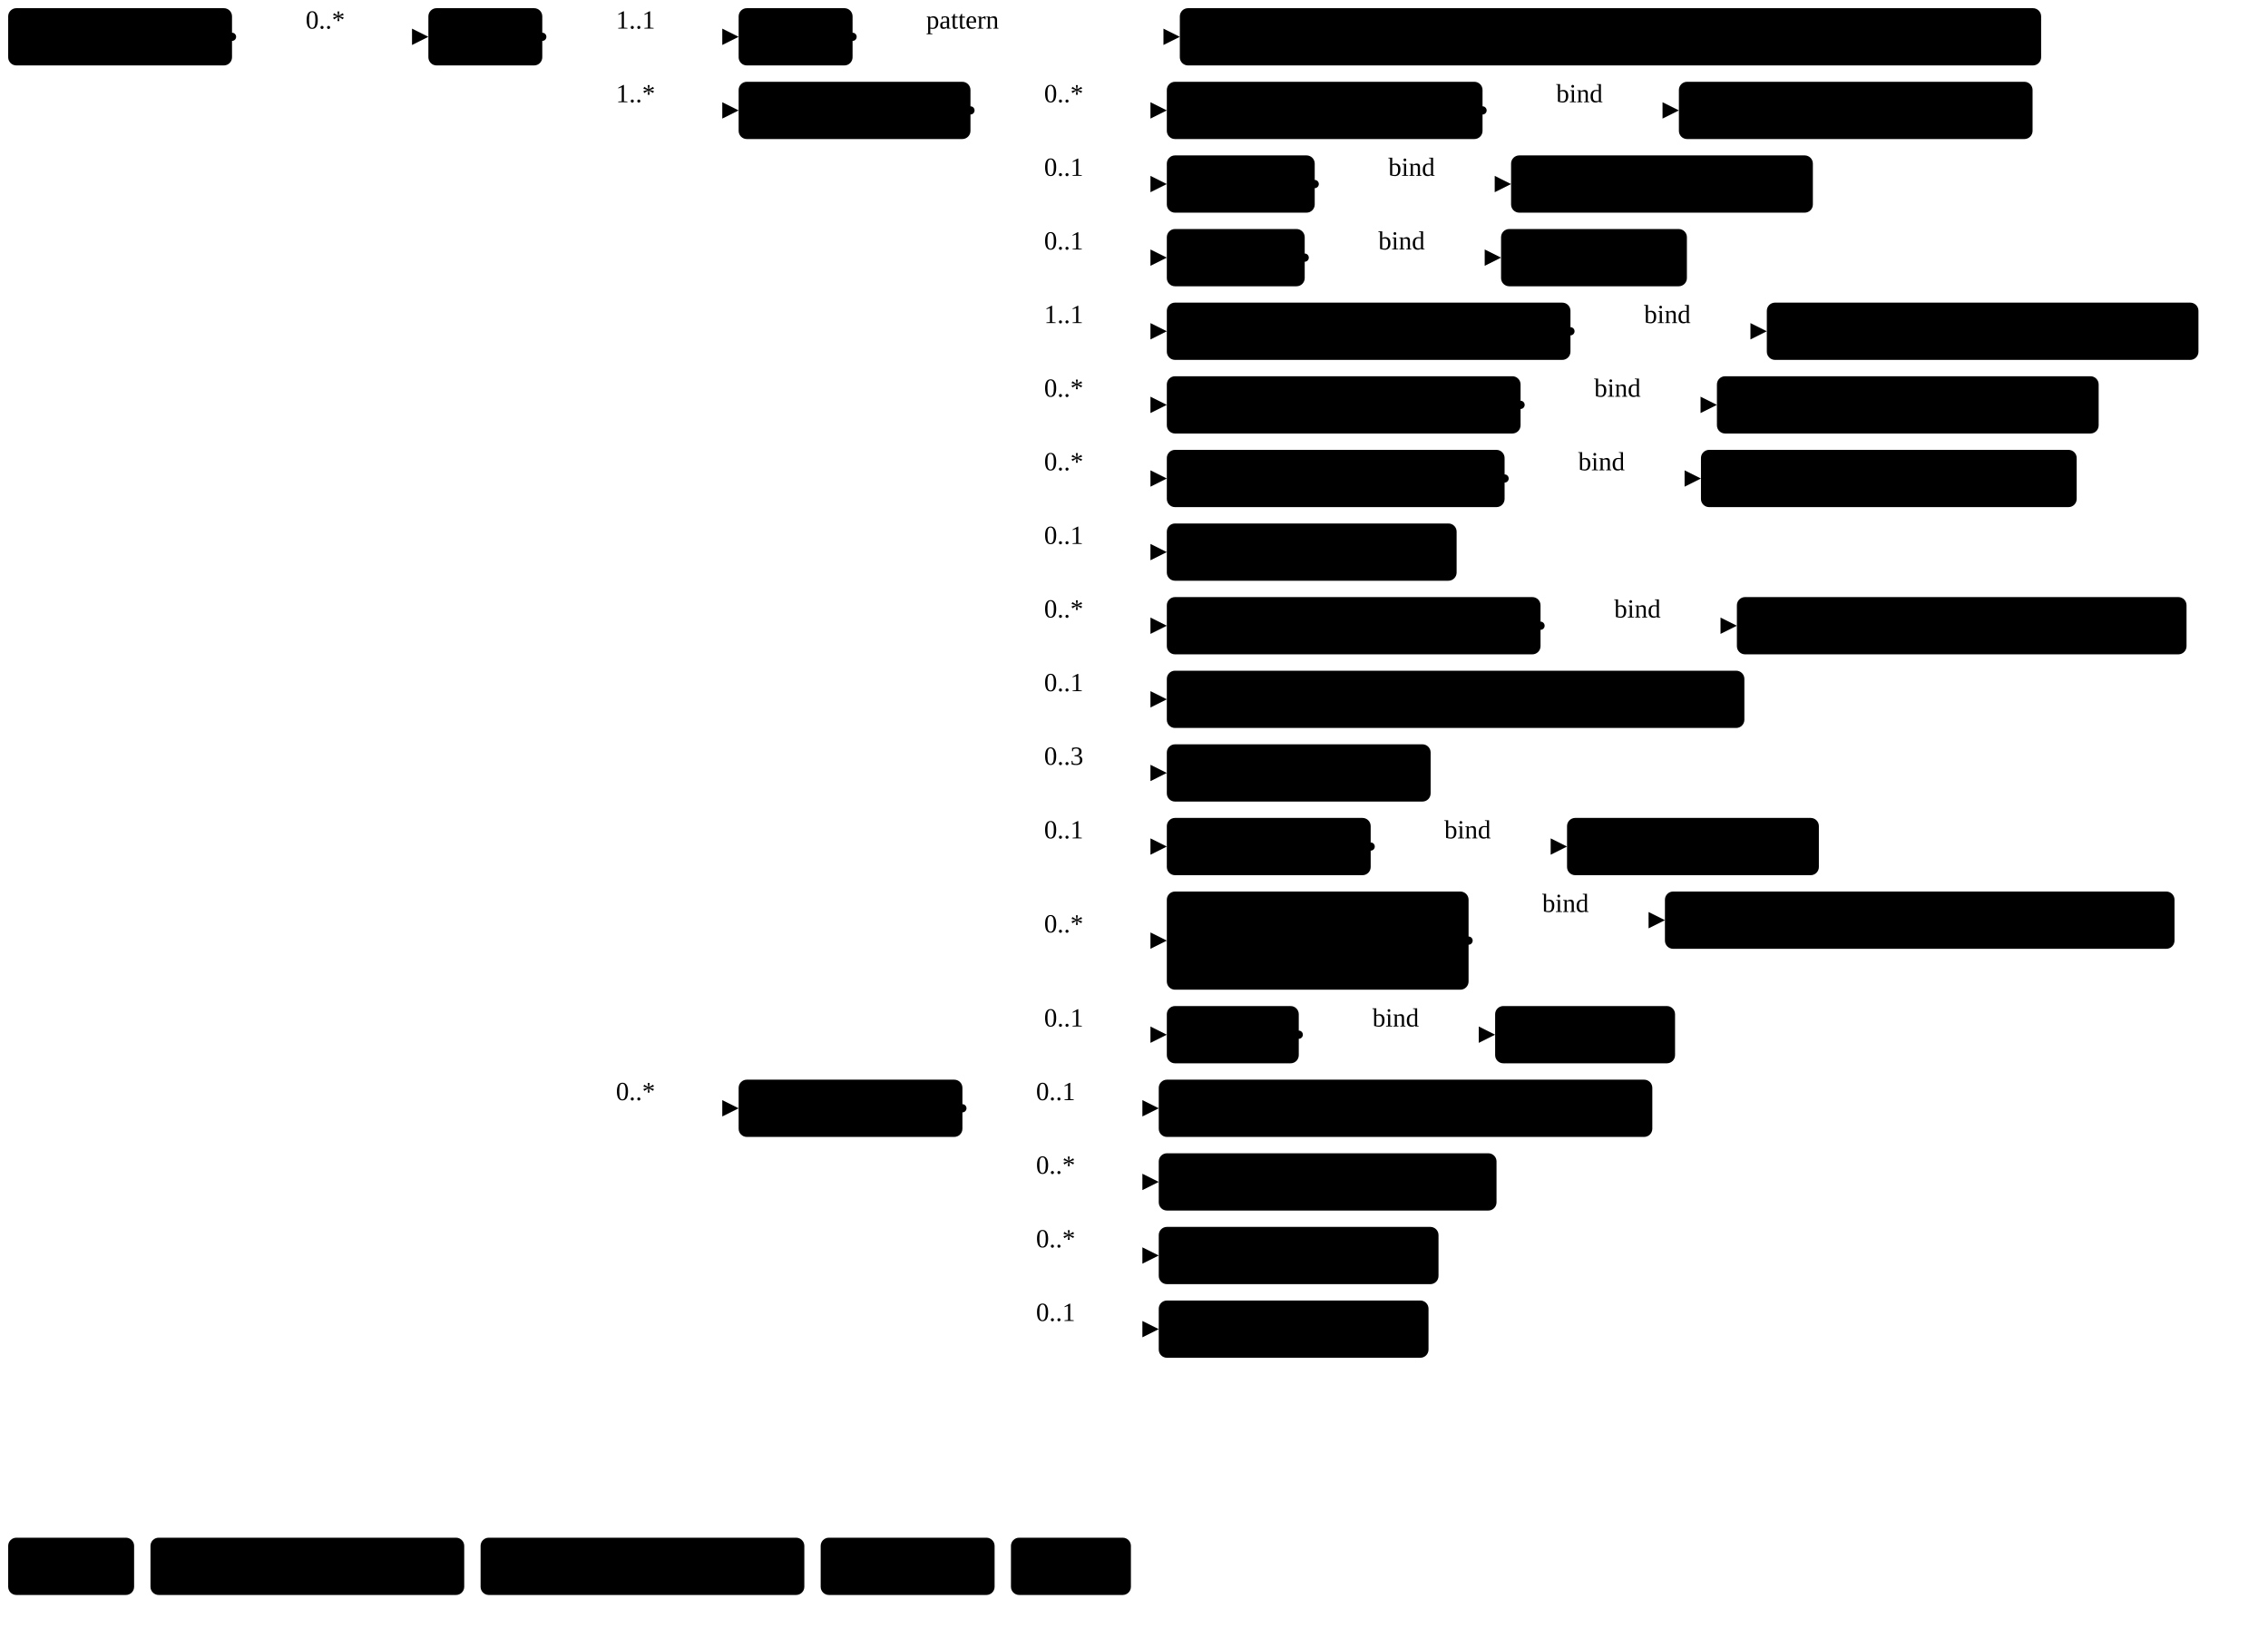
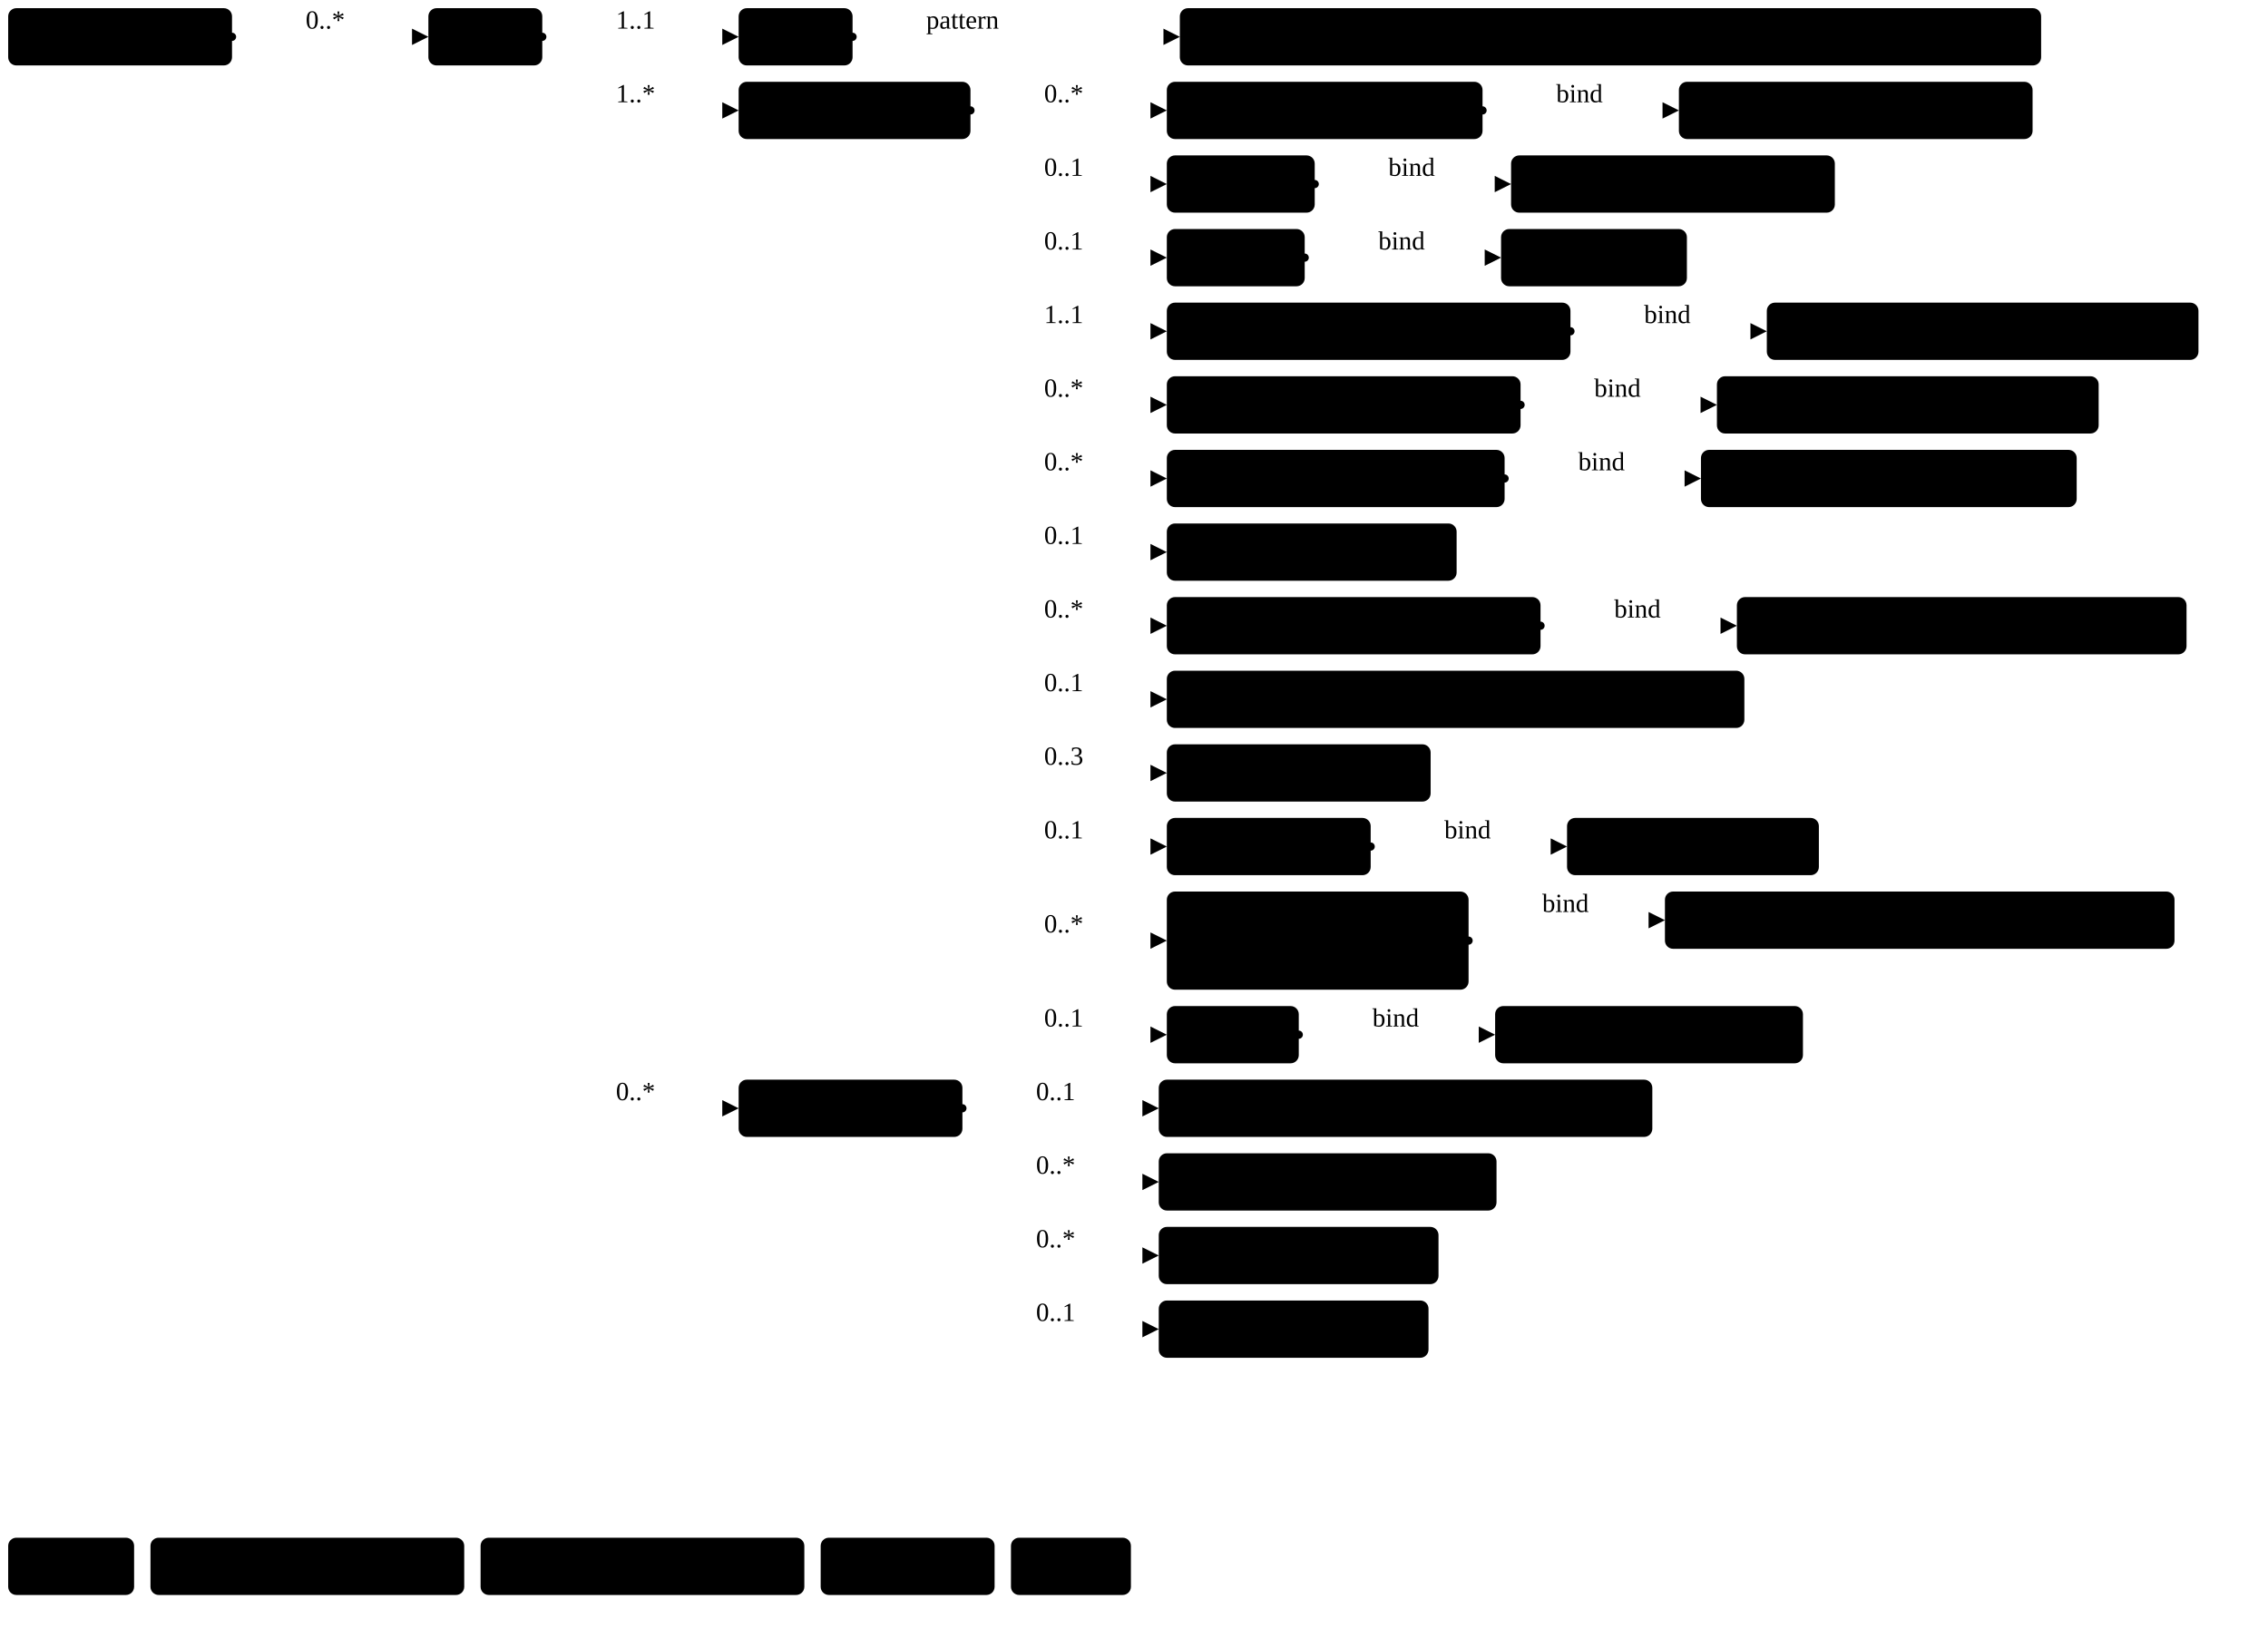
<svg xmlns="http://www.w3.org/2000/svg" version="1.1" width="1039.55" height="746.25">
  <defs>
    <marker id="arrowStart" markerWidth="3.75" markerHeight="3.75" markerUnits="px" refX="1.88" refY="1.88">
      <circle class="connector" cx="1.88" cy="1.88" r="1.88" />
    </marker>
    <marker id="arrowEnd" markerWidth="7.5" markerHeight="7.5" markerUnits="px" refX="7.5" refY="3.75">
      <polygon class="connector" points="0 0 7.5 3.75 0 7.5" />
    </marker>
  </defs>
  <g>
    <g transform="translate(3.75 3.75)">
      <a href="StructureDefinition-MGFinding.html" target="_top">
        <rect class="profile" x="0" y="0" width="102.6" height="26.25" rx="3.75" ry="3.75" />
      </a>
      <a href="StructureDefinition-MGFinding.html" target="_top">
        <text x="5.62" y="18.75" text-anchor="left" class="profile">Mg Findings</text>
      </a>
    </g>
    <line class="connector" marker-end="url(#arrowEnd)" x1="136.35" y1="16.88" x2="196.35" y2="16.88" />
    <text x="140.1" y="13.12" text-anchor="right" class="lhsText">0..*</text>
    <line class="connector" marker-start="url(#arrowStart)" x1="106.35" y1="16.88" x2="136.35" y2="16.88" />
    <line class="connector" x1="136.35" y1="16.88" x2="136.35" y2="16.88" />
  </g>
  <g>
    <g transform="translate(196.35 3.75)">
      <a href="StructureDefinition-MassAbnormality.html" target="_top">
        <rect class="focus" x="0" y="0" width="52.21" height="26.25" rx="3.75" ry="3.75" />
      </a>
      <a href="StructureDefinition-MassAbnormality.html" target="_top">
        <text x="5.62" y="18.75" text-anchor="left" class="focus">Mass</text>
      </a>
    </g>
    <line class="connector" marker-end="url(#arrowEnd)" x1="278.56" y1="16.88" x2="338.56" y2="16.88" />
    <text x="282.31" y="13.12" text-anchor="right" class="lhsText">1..1</text>
    <line class="connector" marker-end="url(#arrowEnd)" x1="278.56" y1="50.62" x2="338.56" y2="50.62" />
    <text x="282.31" y="46.88" text-anchor="right" class="lhsText">1..*</text>
    <line class="connector" marker-end="url(#arrowEnd)" x1="278.56" y1="508.12" x2="338.56" y2="508.12" />
    <text x="282.31" y="504.38" text-anchor="right" class="lhsText">0..*</text>
    <line class="connector" marker-start="url(#arrowStart)" x1="248.56" y1="16.88" x2="278.56" y2="16.88" />
    <line class="connector" x1="278.56" y1="16.88" x2="278.56" y2="508.12" />
  </g>
  <g>
    <g transform="translate(338.56 3.75)">
      <a href="StructureDefinition-MassAbnormality-definitions.html#Observation.code" target="_top">
        <rect class="element" x="0" y="0" width="52.22" height="26.25" rx="3.75" ry="3.75" />
      </a>
      <a href="StructureDefinition-MassAbnormality-definitions.html#Observation.code" target="_top">
        <text x="5.62" y="18.75" text-anchor="left" class="element">Code</text>
      </a>
    </g>
    <line class="connector" marker-end="url(#arrowEnd)" x1="420.78" y1="16.88" x2="540.78" y2="16.88" />
    <text x="424.53" y="13.12" text-anchor="right" class="lhsText">pattern </text>
    <line class="connector" marker-start="url(#arrowStart)" x1="390.78" y1="16.88" x2="420.78" y2="16.88" />
    <line class="connector" x1="420.78" y1="16.88" x2="420.78" y2="16.88" />
  </g>
  <g>
    <g transform="translate(540.78 3.75)">
      <a href="CodeSystem-ObservationCodesCS.html" target="_top">
        <rect class="value" x="0" y="0" width="394.78" height="26.25" rx="3.75" ry="3.75" />
      </a>
      <a href="CodeSystem-ObservationCodesCS.html" target="_top">
        <text x="5.62" y="18.75" text-anchor="left" class="value">ObservationCodesCS#abnormalityMassObservation</text>
      </a>
    </g>
  </g>
  <g>
    <g transform="translate(338.56 37.5)">
      <a href="StructureDefinition-MassAbnormality-definitions.html#Observation.component" target="_top">
        <rect class="element" x="0" y="0" width="106.26" height="26.25" rx="3.75" ry="3.75" />
      </a>
      <a href="StructureDefinition-MassAbnormality-definitions.html#Observation.component" target="_top">
        <text x="5.62" y="18.75" text-anchor="left" class="element">Components</text>
      </a>
    </g>
    <line class="connector" marker-end="url(#arrowEnd)" x1="474.82" y1="50.62" x2="534.82" y2="50.62" />
    <text x="478.57" y="46.88" text-anchor="right" class="lhsText">0..*</text>
    <line class="connector" marker-end="url(#arrowEnd)" x1="474.82" y1="84.38" x2="534.82" y2="84.38" />
    <text x="478.57" y="80.62" text-anchor="right" class="lhsText">0..1</text>
    <line class="connector" marker-end="url(#arrowEnd)" x1="474.82" y1="118.12" x2="534.82" y2="118.12" />
    <text x="478.57" y="114.38" text-anchor="right" class="lhsText">0..1</text>
    <line class="connector" marker-end="url(#arrowEnd)" x1="474.82" y1="151.88" x2="534.82" y2="151.88" />
    <text x="478.57" y="148.12" text-anchor="right" class="lhsText">1..1</text>
    <line class="connector" marker-end="url(#arrowEnd)" x1="474.82" y1="185.62" x2="534.82" y2="185.62" />
    <text x="478.57" y="181.88" text-anchor="right" class="lhsText">0..*</text>
    <line class="connector" marker-end="url(#arrowEnd)" x1="474.82" y1="219.38" x2="534.82" y2="219.38" />
    <text x="478.57" y="215.62" text-anchor="right" class="lhsText">0..*</text>
    <line class="connector" marker-end="url(#arrowEnd)" x1="474.82" y1="253.12" x2="534.82" y2="253.12" />
    <text x="478.57" y="249.38" text-anchor="right" class="lhsText">0..1</text>
    <line class="connector" marker-end="url(#arrowEnd)" x1="474.82" y1="286.88" x2="534.82" y2="286.88" />
    <text x="478.57" y="283.12" text-anchor="right" class="lhsText">0..*</text>
    <line class="connector" marker-end="url(#arrowEnd)" x1="474.82" y1="320.62" x2="534.82" y2="320.62" />
    <text x="478.57" y="316.88" text-anchor="right" class="lhsText">0..1</text>
    <line class="connector" marker-end="url(#arrowEnd)" x1="474.82" y1="354.38" x2="534.82" y2="354.38" />
    <text x="478.57" y="350.62" text-anchor="right" class="lhsText">0..3</text>
    <line class="connector" marker-end="url(#arrowEnd)" x1="474.82" y1="388.12" x2="534.82" y2="388.12" />
    <text x="478.57" y="384.38" text-anchor="right" class="lhsText">0..1</text>
    <line class="connector" marker-end="url(#arrowEnd)" x1="474.82" y1="431.25" x2="534.82" y2="431.25" />
    <text x="478.57" y="427.5" text-anchor="right" class="lhsText">0..*</text>
    <line class="connector" marker-end="url(#arrowEnd)" x1="474.82" y1="474.38" x2="534.82" y2="474.38" />
    <text x="478.57" y="470.62" text-anchor="right" class="lhsText">0..1</text>
    <line class="connector" marker-start="url(#arrowStart)" x1="444.82" y1="50.62" x2="474.82" y2="50.62" />
    <line class="connector" x1="474.82" y1="50.62" x2="474.82" y2="474.38" />
  </g>
  <g>
    <g transform="translate(534.82 37.5)">
      <a href="StructureDefinition-MassAbnormality-definitions.html#Observation.component:correspondsWith" target="_top">
        <rect class="element" x="0" y="0" width="144.71" height="26.25" rx="3.75" ry="3.75" />
      </a>
      <a href="StructureDefinition-MassAbnormality-definitions.html#Observation.component:correspondsWith" target="_top">
        <text x="5.62" y="18.75" text-anchor="left" class="element">Corresponds With</text>
      </a>
    </g>
    <line class="connector" marker-end="url(#arrowEnd)" x1="709.53" y1="50.62" x2="769.53" y2="50.62" />
    <text x="713.28" y="46.88" text-anchor="right" class="lhsText">bind</text>
    <line class="connector" marker-start="url(#arrowStart)" x1="679.53" y1="50.62" x2="709.53" y2="50.62" />
    <line class="connector" x1="709.53" y1="50.62" x2="709.53" y2="50.62" />
  </g>
  <g>
    <g transform="translate(769.53 37.5)">
      <a href="ValueSet-CorrespondsWithVS.html" target="_top">
        <rect class="valueSet" x="0" y="0" width="162.11" height="26.25" rx="3.75" ry="3.75" />
      </a>
      <a href="ValueSet-CorrespondsWithVS.html" target="_top">
        <text x="5.62" y="18.75" text-anchor="left" class="valueSet">CorrespondsWithVS</text>
      </a>
    </g>
  </g>
  <g>
    <g transform="translate(534.82 71.25)">
      <a href="StructureDefinition-MassAbnormality-definitions.html#Observation.component:density" target="_top">
        <rect class="element" x="0" y="0" width="67.79" height="26.25" rx="3.75" ry="3.75" />
      </a>
      <a href="StructureDefinition-MassAbnormality-definitions.html#Observation.component:density" target="_top">
        <text x="5.62" y="18.75" text-anchor="left" class="element">Density</text>
      </a>
    </g>
    <line class="connector" marker-end="url(#arrowEnd)" x1="632.61" y1="84.38" x2="692.61" y2="84.38" />
    <text x="636.36" y="80.62" text-anchor="right" class="lhsText">bind</text>
    <line class="connector" marker-start="url(#arrowStart)" x1="602.61" y1="84.38" x2="632.61" y2="84.38" />
    <line class="connector" x1="632.61" y1="84.38" x2="632.61" y2="84.38" />
  </g>
  <g>
    <g transform="translate(692.61 71.25)">
-       <a href="ValueSet-LesionDensityVS.html" target="_top">
-         <rect class="valueSet" x="0" y="0" width="138.33" height="26.25" rx="3.75" ry="3.75" />
-       </a>
-       <a href="ValueSet-LesionDensityVS.html" target="_top">
-         <text x="5.62" y="18.75" text-anchor="left" class="valueSet">LesionDensityVS</text>
+       <a href="ValueSet-rde1578-density.html" target="_top">
+         <rect class="valueSet" x="0" y="0" width="148.4" height="26.25" rx="3.75" ry="3.75" />
+       </a>
+       <a href="ValueSet-rde1578-density.html" target="_top">
+         <text x="5.62" y="18.75" text-anchor="left" class="valueSet">RDE1578_Density</text>
      </a>
    </g>
  </g>
  <g>
    <g transform="translate(534.82 105)">
      <a href="StructureDefinition-MassAbnormality-definitions.html#Observation.component:margin" target="_top">
        <rect class="element" x="0" y="0" width="63.2" height="26.25" rx="3.75" ry="3.75" />
      </a>
      <a href="StructureDefinition-MassAbnormality-definitions.html#Observation.component:margin" target="_top">
        <text x="5.62" y="18.75" text-anchor="left" class="element">Margin</text>
      </a>
    </g>
    <line class="connector" marker-end="url(#arrowEnd)" x1="628.02" y1="118.12" x2="688.02" y2="118.12" />
    <text x="631.77" y="114.38" text-anchor="right" class="lhsText">bind</text>
    <line class="connector" marker-start="url(#arrowStart)" x1="598.02" y1="118.12" x2="628.02" y2="118.12" />
    <line class="connector" x1="628.02" y1="118.12" x2="628.02" y2="118.12" />
  </g>
  <g>
    <g transform="translate(688.02 105)">
      <a href="ValueSet-MarginVS.html" target="_top">
        <rect class="valueSet" x="0" y="0" width="85.18" height="26.25" rx="3.75" ry="3.75" />
      </a>
      <a href="ValueSet-MarginVS.html" target="_top">
        <text x="5.62" y="18.75" text-anchor="left" class="valueSet">MarginVS</text>
      </a>
    </g>
  </g>
  <g>
    <g transform="translate(534.82 138.75)">
      <a href="StructureDefinition-MassAbnormality-definitions.html#Observation.component:massType" target="_top">
        <rect class="element" x="0" y="0" width="185.01" height="26.25" rx="3.75" ry="3.75" />
      </a>
      <a href="StructureDefinition-MassAbnormality-definitions.html#Observation.component:massType" target="_top">
        <text x="5.62" y="18.75" text-anchor="left" class="element">Mass Abnormality Type</text>
      </a>
    </g>
    <line class="connector" marker-end="url(#arrowEnd)" x1="749.83" y1="151.88" x2="809.83" y2="151.88" />
    <text x="753.58" y="148.12" text-anchor="right" class="lhsText">bind</text>
    <line class="connector" marker-start="url(#arrowStart)" x1="719.83" y1="151.88" x2="749.83" y2="151.88" />
    <line class="connector" x1="749.83" y1="151.88" x2="749.83" y2="151.88" />
  </g>
  <g>
    <g transform="translate(809.83 138.75)">
      <a href="ValueSet-MassAbnormalityTypeVS.html" target="_top">
        <rect class="valueSet" x="0" y="0" width="197.84" height="26.25" rx="3.75" ry="3.75" />
      </a>
      <a href="ValueSet-MassAbnormalityTypeVS.html" target="_top">
        <text x="5.62" y="18.75" text-anchor="left" class="valueSet">MassAbnormalityTypeVS</text>
      </a>
    </g>
  </g>
  <g>
    <g transform="translate(534.82 172.5)">
      <a href="StructureDefinition-MassAbnormality-definitions.html#Observation.component:notPreviouslySeen" target="_top">
        <rect class="element" x="0" y="0" width="162.14" height="26.25" rx="3.75" ry="3.75" />
      </a>
      <a href="StructureDefinition-MassAbnormality-definitions.html#Observation.component:notPreviouslySeen" target="_top">
        <text x="5.62" y="18.75" text-anchor="left" class="element">Not Previously Seen</text>
      </a>
    </g>
    <line class="connector" marker-end="url(#arrowEnd)" x1="726.96" y1="185.62" x2="786.96" y2="185.62" />
    <text x="730.71" y="181.88" text-anchor="right" class="lhsText">bind</text>
    <line class="connector" marker-start="url(#arrowStart)" x1="696.96" y1="185.62" x2="726.96" y2="185.62" />
    <line class="connector" x1="726.96" y1="185.62" x2="726.96" y2="185.62" />
  </g>
  <g>
    <g transform="translate(786.96 172.5)">
      <a href="ValueSet-NotPreviouslySeenVS.html" target="_top">
        <rect class="valueSet" x="0" y="0" width="174.97" height="26.25" rx="3.75" ry="3.75" />
      </a>
      <a href="ValueSet-NotPreviouslySeenVS.html" target="_top">
        <text x="5.62" y="18.75" text-anchor="left" class="valueSet">NotPreviouslySeenVS</text>
      </a>
    </g>
  </g>
  <g>
    <g transform="translate(534.82 206.25)">
      <a href="StructureDefinition-MassAbnormality-definitions.html#Observation.component:obsChanges" target="_top">
        <rect class="element" x="0" y="0" width="154.82" height="26.25" rx="3.75" ry="3.75" />
      </a>
      <a href="StructureDefinition-MassAbnormality-definitions.html#Observation.component:obsChanges" target="_top">
        <text x="5.62" y="18.75" text-anchor="left" class="element">Observed Changes</text>
      </a>
    </g>
    <line class="connector" marker-end="url(#arrowEnd)" x1="719.64" y1="219.38" x2="779.64" y2="219.38" />
    <text x="723.39" y="215.62" text-anchor="right" class="lhsText">bind</text>
    <line class="connector" marker-start="url(#arrowStart)" x1="689.64" y1="219.38" x2="719.64" y2="219.38" />
    <line class="connector" x1="719.64" y1="219.38" x2="719.64" y2="219.38" />
  </g>
  <g>
    <g transform="translate(779.64 206.25)">
      <a href="ValueSet-ObservedChangesVS.html" target="_top">
        <rect class="valueSet" x="0" y="0" width="172.22" height="26.25" rx="3.75" ry="3.75" />
      </a>
      <a href="ValueSet-ObservedChangesVS.html" target="_top">
        <text x="5.62" y="18.75" text-anchor="left" class="valueSet">ObservedChangesVS</text>
      </a>
    </g>
  </g>
  <g>
    <g transform="translate(534.82 240)">
      <a href="StructureDefinition-MassAbnormality-definitions.html#Observation.component:observedCount" target="_top">
        <rect class="element" x="0" y="0" width="132.83" height="26.25" rx="3.75" ry="3.75" />
      </a>
      <a href="StructureDefinition-MassAbnormality-definitions.html#Observation.component:observedCount" target="_top">
        <text x="5.62" y="18.75" text-anchor="left" class="element">Observed Count</text>
      </a>
    </g>
  </g>
  <g>
    <g transform="translate(534.82 273.75)">
      <a href="StructureDefinition-MassAbnormality-definitions.html#Observation.component:obsDistribution" target="_top">
        <rect class="element" x="0" y="0" width="171.29" height="26.25" rx="3.75" ry="3.75" />
      </a>
      <a href="StructureDefinition-MassAbnormality-definitions.html#Observation.component:obsDistribution" target="_top">
        <text x="5.62" y="18.75" text-anchor="left" class="element">Observed Distribution</text>
      </a>
    </g>
    <line class="connector" marker-end="url(#arrowEnd)" x1="736.11" y1="286.88" x2="796.11" y2="286.88" />
    <text x="739.86" y="283.12" text-anchor="right" class="lhsText">bind</text>
    <line class="connector" marker-start="url(#arrowStart)" x1="706.11" y1="286.88" x2="736.11" y2="286.88" />
    <line class="connector" x1="736.11" y1="286.88" x2="736.11" y2="286.88" />
  </g>
  <g>
    <g transform="translate(796.11 273.75)">
      <a href="ValueSet-CalcificationDistributionVS.html" target="_top">
        <rect class="valueSet" x="0" y="0" width="206.1" height="26.25" rx="3.75" ry="3.75" />
      </a>
      <a href="ValueSet-CalcificationDistributionVS.html" target="_top">
        <text x="5.62" y="18.75" text-anchor="left" class="valueSet">CalcificationDistributionVS</text>
      </a>
    </g>
  </g>
  <g>
    <g transform="translate(534.82 307.5)">
      <a href="StructureDefinition-MassAbnormality-definitions.html#Observation.component:obsDistRegionSize" target="_top">
        <rect class="element" x="0" y="0" width="264.72" height="26.25" rx="3.75" ry="3.75" />
      </a>
      <a href="StructureDefinition-MassAbnormality-definitions.html#Observation.component:obsDistRegionSize" target="_top">
        <text x="5.62" y="18.75" text-anchor="left" class="element">Observed Distribution Region Size</text>
      </a>
    </g>
  </g>
  <g>
    <g transform="translate(534.82 341.25)">
      <a href="StructureDefinition-MassAbnormality-definitions.html#Observation.component:obsSize" target="_top">
        <rect class="element" x="0" y="0" width="120.92" height="26.25" rx="3.75" ry="3.75" />
      </a>
      <a href="StructureDefinition-MassAbnormality-definitions.html#Observation.component:obsSize" target="_top">
        <text x="5.62" y="18.75" text-anchor="left" class="element">Observed Size</text>
      </a>
    </g>
  </g>
  <g>
    <g transform="translate(534.82 375)">
      <a href="StructureDefinition-MassAbnormality-definitions.html#Observation.component:orientation" target="_top">
        <rect class="element" x="0" y="0" width="93.44" height="26.25" rx="3.75" ry="3.75" />
      </a>
      <a href="StructureDefinition-MassAbnormality-definitions.html#Observation.component:orientation" target="_top">
        <text x="5.62" y="18.75" text-anchor="left" class="element">Orientation</text>
      </a>
    </g>
    <line class="connector" marker-end="url(#arrowEnd)" x1="658.26" y1="388.12" x2="718.26" y2="388.12" />
    <text x="662.01" y="384.38" text-anchor="right" class="lhsText">bind</text>
    <line class="connector" marker-start="url(#arrowStart)" x1="628.26" y1="388.12" x2="658.26" y2="388.12" />
    <line class="connector" x1="658.26" y1="388.12" x2="658.26" y2="388.12" />
  </g>
  <g>
    <g transform="translate(718.26 375)">
      <a href="ValueSet-OrientationVS.html" target="_top">
        <rect class="valueSet" x="0" y="0" width="115.43" height="26.25" rx="3.75" ry="3.75" />
      </a>
      <a href="ValueSet-OrientationVS.html" target="_top">
        <text x="5.62" y="18.75" text-anchor="left" class="valueSet">OrientationVS</text>
      </a>
    </g>
  </g>
  <g>
    <g transform="translate(534.82 408.75)">
      <a href="StructureDefinition-MassAbnormality-definitions.html#Observation.component:prevDemBy" target="_top">
        <rect class="element" x="0" y="0" width="138.31" height="45" rx="3.75" ry="3.75" />
      </a>
      <a href="StructureDefinition-MassAbnormality-definitions.html#Observation.component:prevDemBy" target="_top">
        <text x="5.62" y="18.75" text-anchor="left" class="element">Previously</text>
      </a>
      <a href="StructureDefinition-MassAbnormality-definitions.html#Observation.component:prevDemBy" target="_top">
        <text x="5.62" y="37.5" text-anchor="left" class="element">Demonstrated by</text>
      </a>
    </g>
    <line class="connector" marker-end="url(#arrowEnd)" x1="703.13" y1="421.88" x2="763.13" y2="421.88" />
    <text x="706.88" y="418.12" text-anchor="right" class="lhsText">bind</text>
    <line class="connector" marker-start="url(#arrowStart)" x1="673.13" y1="431.25" x2="703.13" y2="431.25" />
    <line class="connector" x1="703.13" y1="421.88" x2="703.13" y2="431.25" />
  </g>
  <g>
    <g transform="translate(763.13 408.75)">
      <a href="ValueSet-PreviouslyDemonstratedByVS.html" target="_top">
        <rect class="valueSet" x="0" y="0" width="233.57" height="26.25" rx="3.75" ry="3.75" />
      </a>
      <a href="ValueSet-PreviouslyDemonstratedByVS.html" target="_top">
        <text x="5.62" y="18.75" text-anchor="left" class="valueSet">PreviouslyDemonstratedByVS</text>
      </a>
    </g>
  </g>
  <g>
    <g transform="translate(534.82 461.25)">
      <a href="StructureDefinition-MassAbnormality-definitions.html#Observation.component:shape" target="_top">
        <rect class="element" x="0" y="0" width="60.48" height="26.25" rx="3.75" ry="3.75" />
      </a>
      <a href="StructureDefinition-MassAbnormality-definitions.html#Observation.component:shape" target="_top">
        <text x="5.62" y="18.75" text-anchor="left" class="element">Shape</text>
      </a>
    </g>
    <line class="connector" marker-end="url(#arrowEnd)" x1="625.3" y1="474.38" x2="685.3" y2="474.38" />
    <text x="629.05" y="470.62" text-anchor="right" class="lhsText">bind</text>
    <line class="connector" marker-start="url(#arrowStart)" x1="595.3" y1="474.38" x2="625.3" y2="474.38" />
    <line class="connector" x1="625.3" y1="474.38" x2="625.3" y2="474.38" />
  </g>
  <g>
    <g transform="translate(685.3 461.25)">
-       <a href="ValueSet-ShapeVS.html" target="_top">
-         <rect class="valueSet" x="0" y="0" width="82.47" height="26.25" rx="3.75" ry="3.75" />
-       </a>
-       <a href="ValueSet-ShapeVS.html" target="_top">
-         <text x="5.62" y="18.75" text-anchor="left" class="valueSet">ShapeVS</text>
+       <a href="ValueSet-rde1576-shape.html" target="_top">
+         <rect class="valueSet" x="0" y="0" width="141.09" height="26.25" rx="3.75" ry="3.75" />
+       </a>
+       <a href="ValueSet-rde1576-shape.html" target="_top">
+         <text x="5.62" y="18.75" text-anchor="left" class="valueSet">RDE1576_Shape</text>
      </a>
    </g>
  </g>
  <g>
    <g transform="translate(338.56 495)">
      <a href="StructureDefinition-MassAbnormality-definitions.html#Observation.hasMember" target="_top">
        <rect class="element" x="0" y="0" width="102.57" height="26.25" rx="3.75" ry="3.75" />
      </a>
      <a href="StructureDefinition-MassAbnormality-definitions.html#Observation.hasMember" target="_top">
        <text x="5.62" y="18.75" text-anchor="left" class="element">HasMember</text>
      </a>
    </g>
    <line class="connector" marker-end="url(#arrowEnd)" x1="471.12" y1="508.12" x2="531.12" y2="508.12" />
    <text x="474.87" y="504.38" text-anchor="right" class="lhsText">0..1</text>
    <line class="connector" marker-end="url(#arrowEnd)" x1="471.12" y1="541.88" x2="531.12" y2="541.88" />
    <text x="474.87" y="538.12" text-anchor="right" class="lhsText">0..*</text>
    <line class="connector" marker-end="url(#arrowEnd)" x1="471.12" y1="575.62" x2="531.12" y2="575.62" />
    <text x="474.87" y="571.88" text-anchor="right" class="lhsText">0..*</text>
    <line class="connector" marker-end="url(#arrowEnd)" x1="471.12" y1="609.38" x2="531.12" y2="609.38" />
    <text x="474.87" y="605.62" text-anchor="right" class="lhsText">0..1</text>
    <line class="connector" marker-start="url(#arrowStart)" x1="441.12" y1="508.12" x2="471.12" y2="508.12" />
    <line class="connector" x1="471.12" y1="508.12" x2="471.12" y2="609.38" />
  </g>
  <g>
    <g transform="translate(531.12 495)">
      <a href="StructureDefinition-BreastAssessmentCategory.html" target="_top">
        <rect class="profile" x="0" y="0" width="226.23" height="26.25" rx="3.75" ry="3.75" />
      </a>
      <a href="StructureDefinition-BreastAssessmentCategory.html" target="_top">
        <text x="5.62" y="18.75" text-anchor="left" class="profile">Breast Assessment Category</text>
      </a>
    </g>
  </g>
  <g>
    <g transform="translate(531.12 528.75)">
      <a href="StructureDefinition-AssociatedFeature.html" target="_top">
        <rect class="profile" x="0" y="0" width="154.82" height="26.25" rx="3.75" ry="3.75" />
      </a>
      <a href="StructureDefinition-AssociatedFeature.html" target="_top">
        <text x="5.62" y="18.75" text-anchor="left" class="profile">Associated Feature</text>
      </a>
    </g>
  </g>
  <g>
    <g transform="translate(531.12 562.5)">
      <a href="StructureDefinition-ConsistentWith.html" target="_top">
        <rect class="profile" x="0" y="0" width="128.23" height="26.25" rx="3.75" ry="3.75" />
      </a>
      <a href="StructureDefinition-ConsistentWith.html" target="_top">
        <text x="5.62" y="18.75" text-anchor="left" class="profile">Consistent With</text>
      </a>
    </g>
  </g>
  <g>
    <g transform="translate(531.12 596.25)">
      <a href="StructureDefinition-TumorSatellite.html" target="_top">
        <rect class="profile" x="0" y="0" width="123.65" height="26.25" rx="3.75" ry="3.75" />
      </a>
      <a href="StructureDefinition-TumorSatellite.html" target="_top">
        <text x="5.62" y="18.75" text-anchor="left" class="profile">Tumor Satellite</text>
      </a>
    </g>
  </g>
  <g>
    <g transform="translate(3.75 705)">
      <a target="_top">
        <rect class="focus" x="0" y="0" width="57.72" height="26.25" rx="3.75" ry="3.75" />
      </a>
      <a target="_top">
        <text x="5.62" y="18.75" text-anchor="left" class="focus">Focus</text>
      </a>
    </g>
    <g transform="translate(68.97 705)">
      <a target="_top">
        <rect class="profile" x="0" y="0" width="143.81" height="26.25" rx="3.75" ry="3.75" />
      </a>
      <a target="_top">
        <text x="5.62" y="18.75" text-anchor="left" class="profile">Profiled Resource</text>
      </a>
    </g>
    <g transform="translate(220.28 705)">
      <a target="_top">
        <rect class="element" x="0" y="0" width="148.39" height="26.25" rx="3.75" ry="3.75" />
      </a>
      <a target="_top">
        <text x="5.62" y="18.75" text-anchor="left" class="element">Resource Element</text>
      </a>
    </g>
    <g transform="translate(376.16 705)">
      <a target="_top">
        <rect class="valueSet" x="0" y="0" width="79.72" height="26.25" rx="3.75" ry="3.75" />
      </a>
      <a target="_top">
        <text x="5.62" y="18.75" text-anchor="left" class="valueSet">ValueSet</text>
      </a>
    </g>
    <g transform="translate(463.38 705)">
      <a target="_top">
        <rect class="value" x="0" y="0" width="54.98" height="26.25" rx="3.75" ry="3.75" />
      </a>
      <a target="_top">
        <text x="5.62" y="18.75" text-anchor="left" class="value">Value</text>
      </a>
    </g>
  </g>
</svg>
